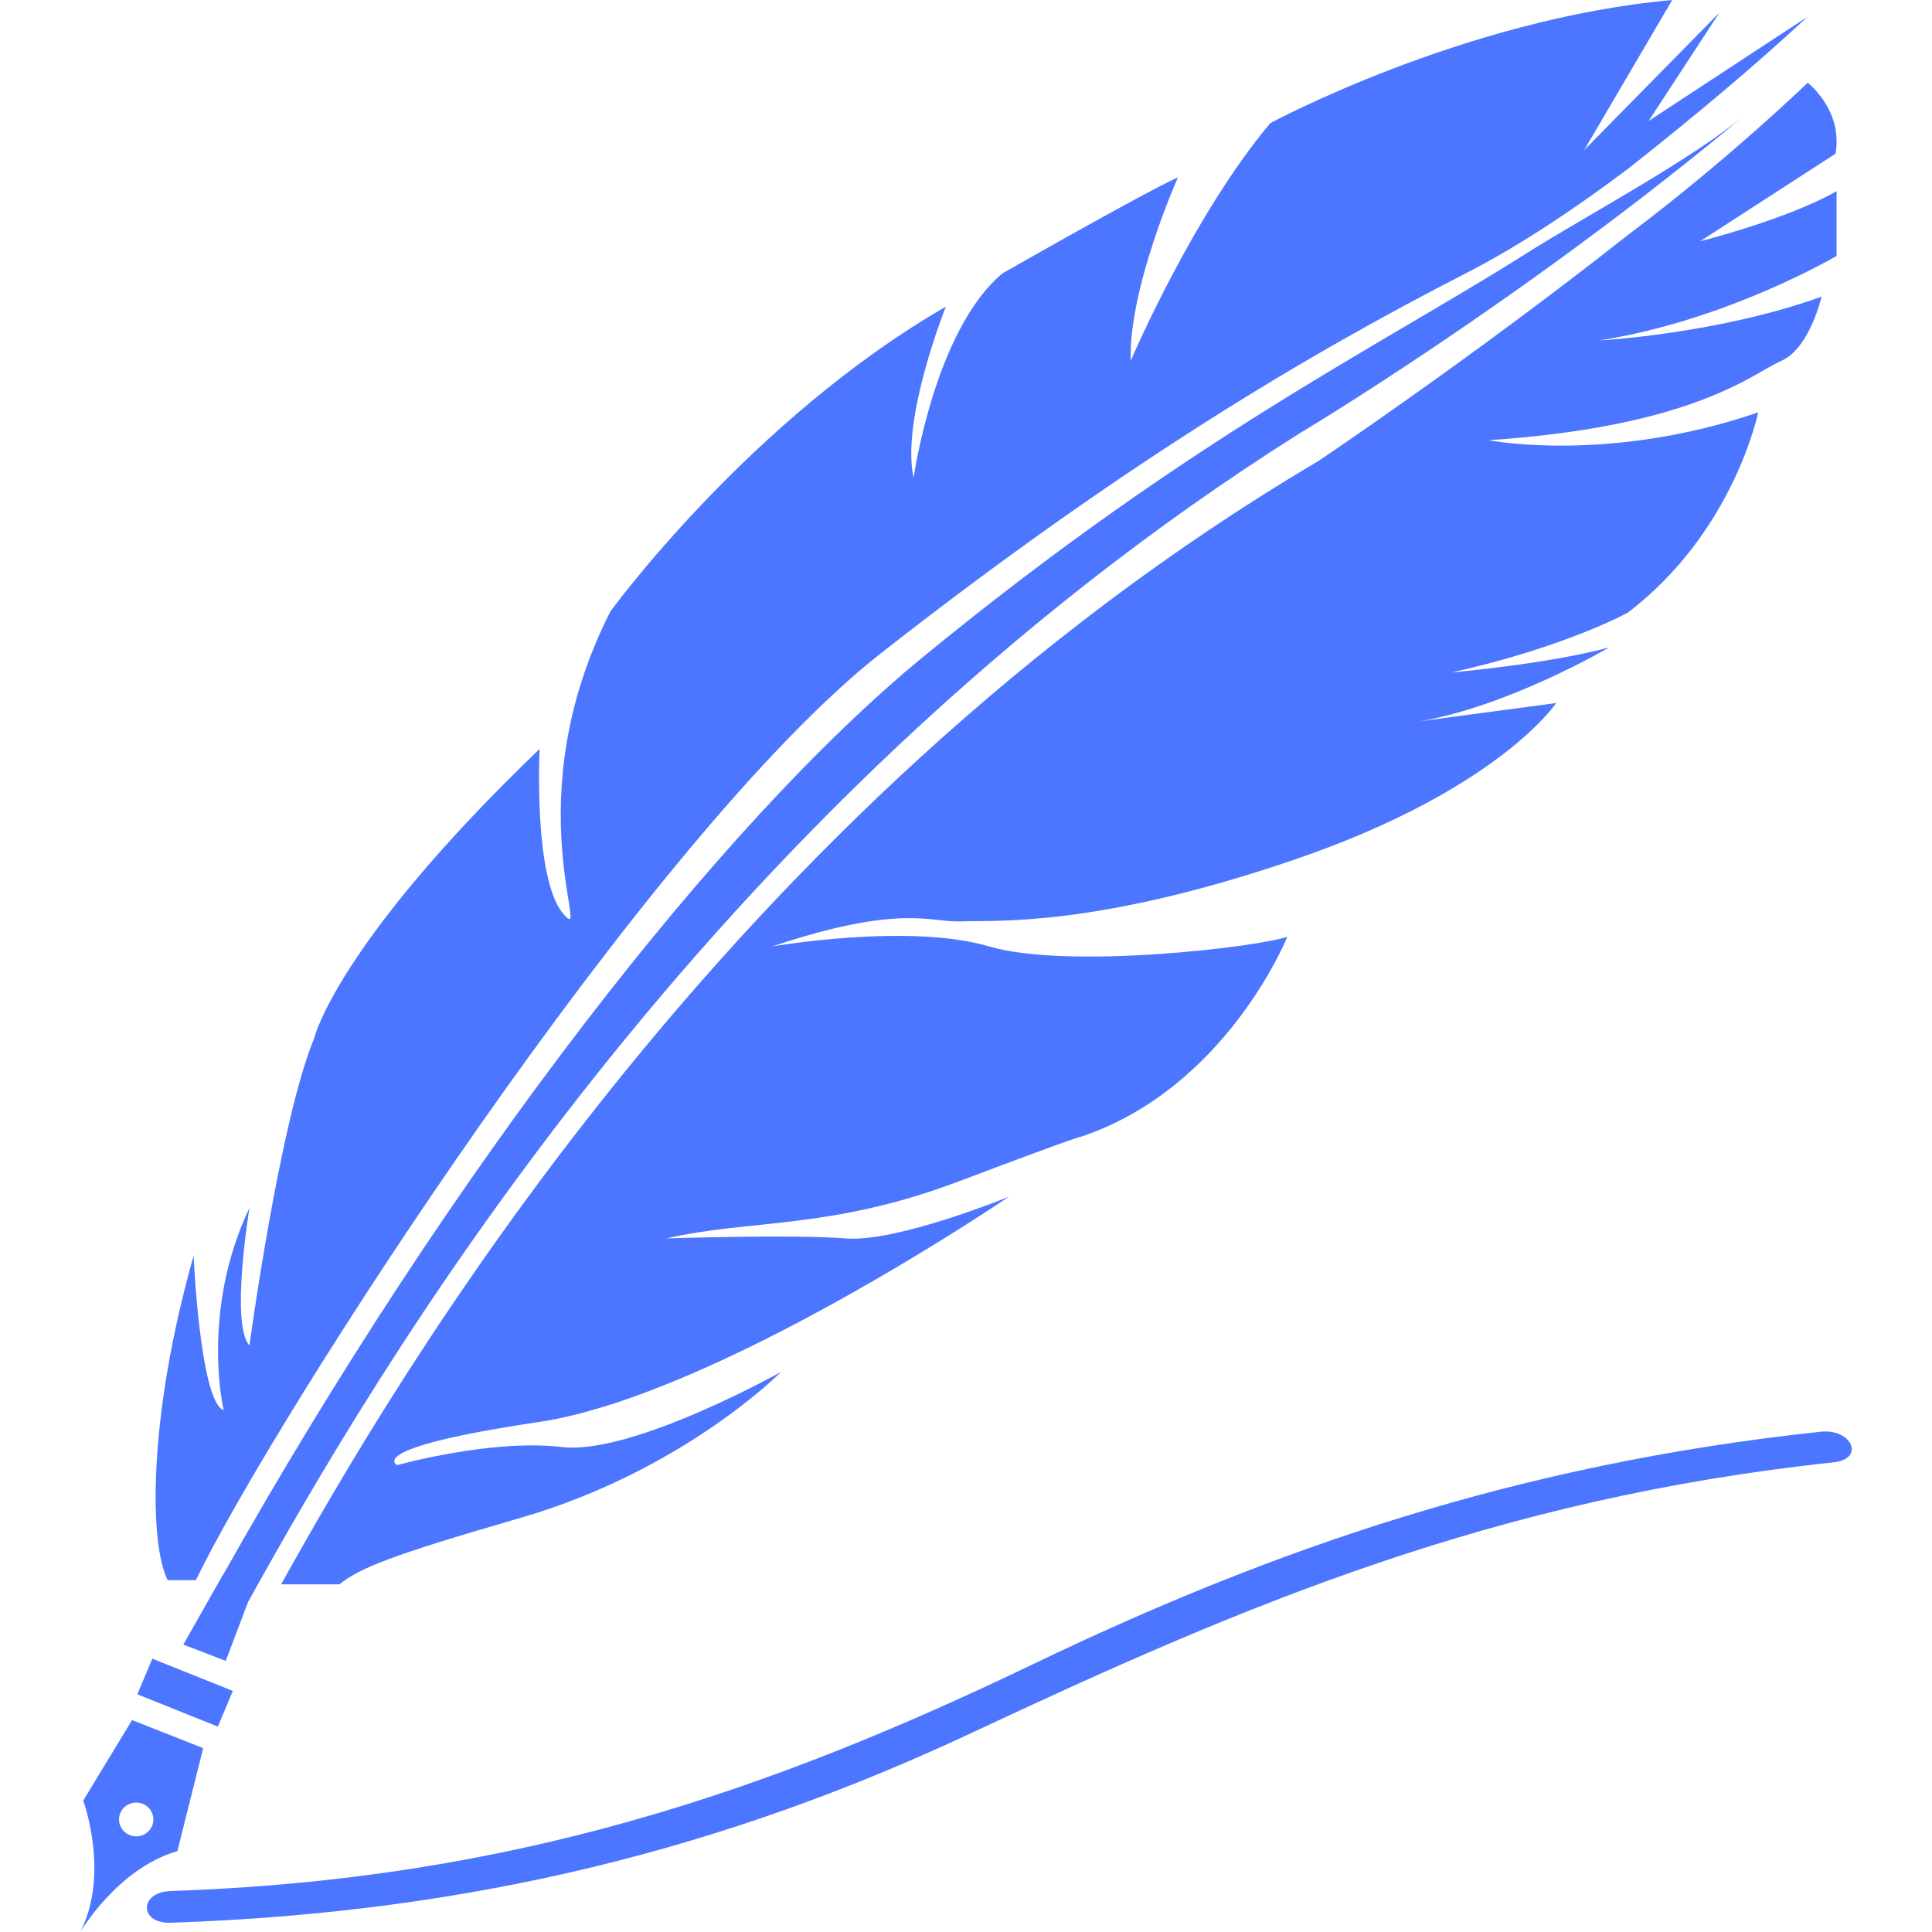
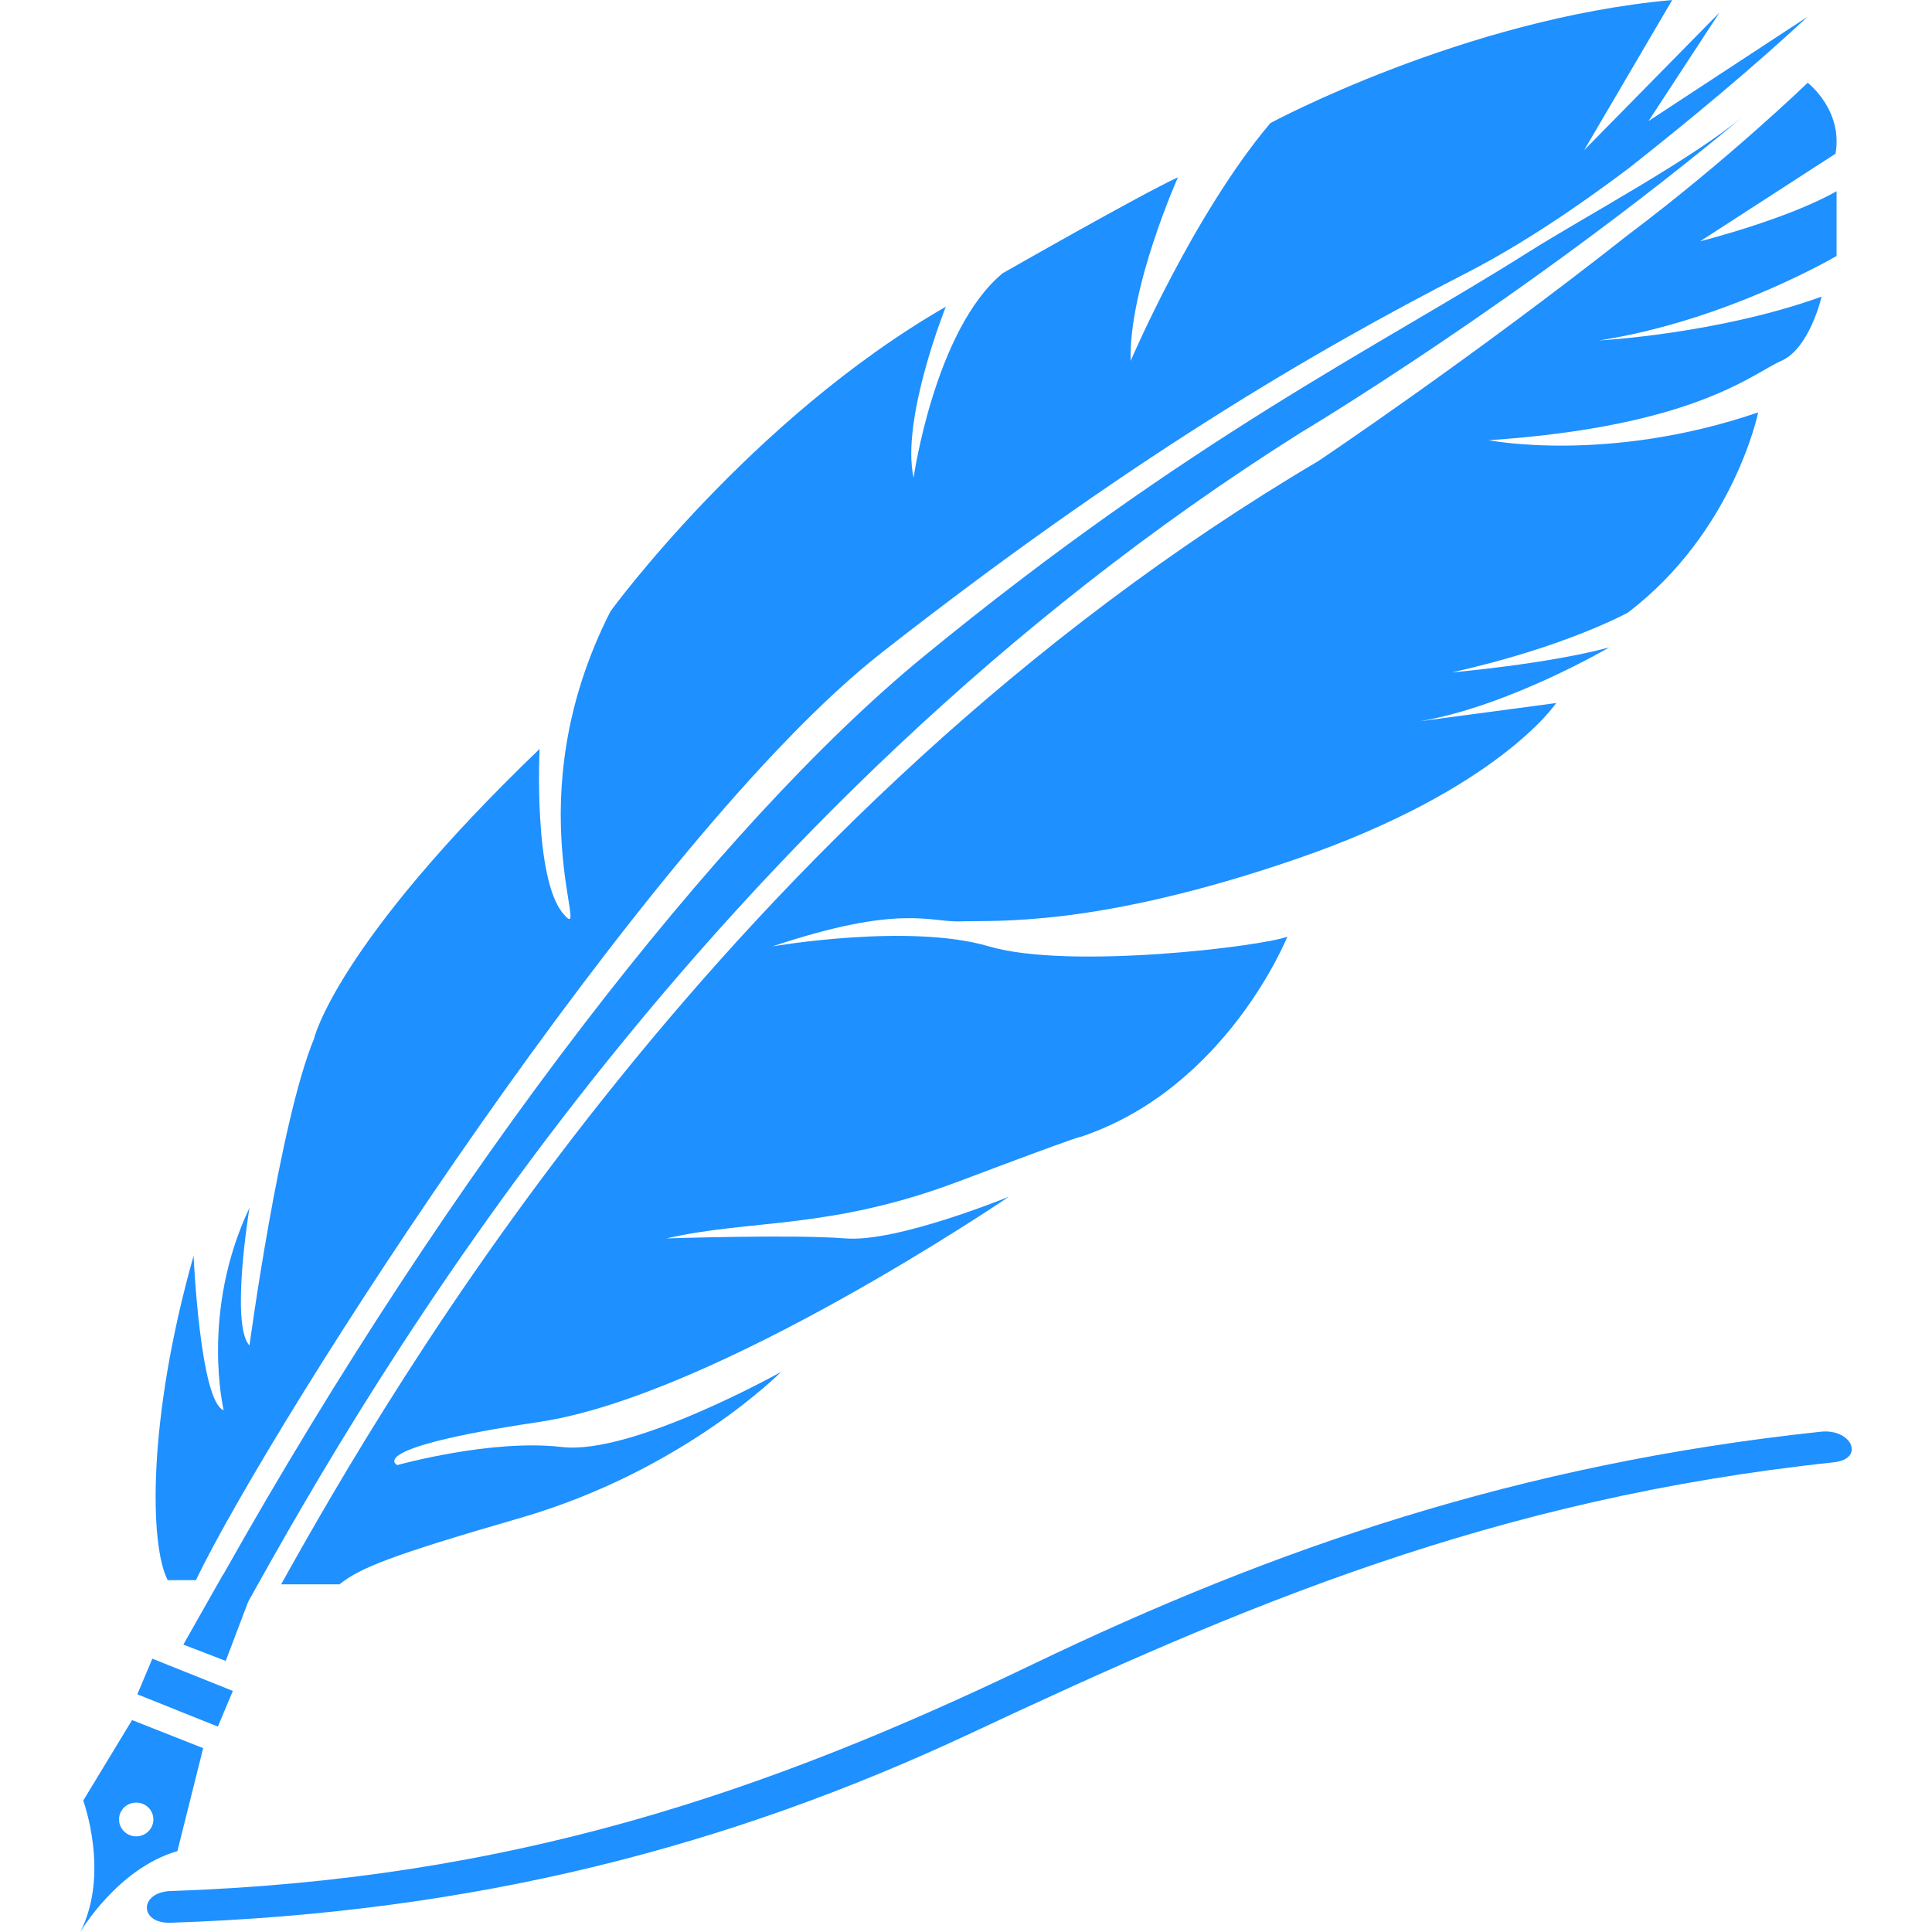
- <svg xmlns="http://www.w3.org/2000/svg" version="1.1" id="Capa_1" x="0px" y="0px" viewBox="0 0 331.331 331.331" style="enable-background:new 0 0 331.331 331.331;" xml:space="preserve">
+ <svg xmlns="http://www.w3.org/2000/svg" fill="#1E90FF" version="1.1" id="Capa_1" x="0px" y="0px" viewBox="0 0 331.331 331.331" style="enable-background:new 0 0 331.331 331.331;" xml:space="preserve">
  <g>
-     <path style="fill:#4c76ff;;" d="M30.421,317.462l4.422-17.661l-12.194-4.814l-8.376,13.804c0,0,4.618,12.526-0.511,22.539   C13.766,331.331,20.184,320.399,30.421,317.462z M22.229,309.358c1.501-0.615,3.231,0.087,3.851,1.561   c0.625,1.474-0.087,3.171-1.588,3.786c-1.501,0.615-3.231-0.087-3.851-1.561C20.01,311.664,20.723,309.967,22.229,309.358z" />
-     <path style="fill:#4c76ff;" d="M158.353,112.621c-35.115,28.8-81.086,88.124-120.073,157.423l-0.022-0.027l-6.815,12.026   l7.267,2.796l3.84-10.117c20.799-37.491,77.224-135.4,180.397-200.451c0,0,38.411-22.877,76.256-54.516   c-9.214,7.702-27.391,17.356-37.247,23.584C236.088,59.683,204.166,75.043,158.353,112.621z" />
-     <path style="fill:#4c76ff;" d="M33.2,215.365c-7.985,28.223-7.528,49.718-4.438,55.625h4.83   c13.337-27.625,77.572-127.693,117.554-159.016c41.424-32.455,73.378-51.339,100.253-65.111   c9.437-4.835,19.118-11.384,27.848-17.949c10.601-8.36,21.348-17.302,30.758-26.053L282.728,20.75L294.89,2.148L271.67,25.759   L286.78,0c-35.746,3.225-68.918,21.109-68.918,21.109c-13.271,15.741-23.959,40.782-23.959,40.782   c-0.37-12.521,8.11-31.481,8.11-31.481c-6.266,2.861-30.073,16.459-30.073,16.459c-11.645,9.66-15.262,35.06-15.262,35.06   c-2.214-10.019,5.526-29.333,5.526-29.333c-33.543,19.32-57.502,52.231-57.502,52.231c-16.584,32.553-2.948,57.953-8.11,51.872   c-5.162-6.081-4.052-28.261-4.052-28.261c-35.017,33.63-38.699,49.724-38.699,49.724c-5.896,14.31-11.058,52.59-11.058,52.59   c-3.318-3.579,0-23.611,0-23.611c-8.479,17.889-4.422,34.701-4.422,34.701C34.309,240.407,33.2,215.365,33.2,215.365z" />
-     <path style="fill:#4c76ff;" d="M310.01,14.191c0,0-13.483,13.065-30.758,26.053c-27.081,21.359-53.156,38.819-53.156,38.819   C123.945,139.425,67.025,237.932,48.212,271.708h10.002c3.535-2.834,8.844-4.971,31.014-11.389   c28.011-8.11,44.72-25.041,44.72-25.041s-25.553,14.31-37.595,12.88s-28.223,3.1-28.223,3.1s-6.179-2.861,24.291-7.392   s80.596-38.634,80.596-38.634s-19.167,7.87-28.011,7.152c-8.844-0.718-30.714,0-30.714,0c14.495-3.34,28.011-1.43,50.126-9.779   c22.115-8.349,20.886-7.631,20.886-7.631c25.063-8.349,35.474-34.342,35.474-34.342c-4.335,1.67-37.443,5.722-51.176,1.67   c-13.734-4.052-37.132,0-37.132,0c22.115-7.392,27.032-4.052,32.433-4.291c5.406-0.239,22.855,1.191,57.502-10.731   s44.475-26.711,44.475-26.711l-23.366,3.122c15.257-2.567,32.455-12.662,32.455-12.662c-10.568,2.861-27.032,4.291-27.032,4.291   c19.412-4.291,30.225-10.253,30.225-10.253c18.183-13.832,22.36-34.342,22.36-34.342c-25.803,8.822-46.194,4.77-46.194,4.77   c35.387-2.382,45.215-11.449,50.126-13.592c4.917-2.148,6.94-11.03,6.94-11.03c-17.878,6.44-38.15,7.511-38.15,7.511   c21.93-3.399,40.722-14.49,40.722-14.49V32.792c-8.479,4.83-23.399,8.588-23.399,8.588l23.219-15.023   C316.091,18.841,310.01,14.191,310.01,14.191z" />
-     <polygon style="fill:#4c76ff;" points="23.551,290.571 37.361,296.103 39.933,289.989 26.124,284.458  " />
-     <path style="fill:#4c76ff;" d="M177.036,285.458c-45.628,21.936-89.462,36.888-147.758,38.846c-5.439,0.185-5.466,5.624,0,5.439   c52.15-1.751,95.543-12.961,137.391-32.575c46.618-21.854,89.435-40.167,147.828-46.39c5.385-0.577,3.095-5.814-2.252-5.243   C260.531,251.051,218.514,265.519,177.036,285.458z" />
+     <path d="M30.421,317.462l4.422-17.661l-12.194-4.814l-8.376,13.804c0,0,4.618,12.526-0.511,22.539   C13.766,331.331,20.184,320.399,30.421,317.462z M22.229,309.358c1.501-0.615,3.231,0.087,3.851,1.561   c0.625,1.474-0.087,3.171-1.588,3.786c-1.501,0.615-3.231-0.087-3.851-1.561C20.01,311.664,20.723,309.967,22.229,309.358z" />
+     <path d="M158.353,112.621c-35.115,28.8-81.086,88.124-120.073,157.423l-0.022-0.027l-6.815,12.026   l7.267,2.796l3.84-10.117c20.799-37.491,77.224-135.4,180.397-200.451c0,0,38.411-22.877,76.256-54.516   c-9.214,7.702-27.391,17.356-37.247,23.584C236.088,59.683,204.166,75.043,158.353,112.621z" />
+     <path d="M33.2,215.365c-7.985,28.223-7.528,49.718-4.438,55.625h4.83   c13.337-27.625,77.572-127.693,117.554-159.016c41.424-32.455,73.378-51.339,100.253-65.111   c9.437-4.835,19.118-11.384,27.848-17.949c10.601-8.36,21.348-17.302,30.758-26.053L282.728,20.75L294.89,2.148L271.67,25.759   L286.78,0c-35.746,3.225-68.918,21.109-68.918,21.109c-13.271,15.741-23.959,40.782-23.959,40.782   c-0.37-12.521,8.11-31.481,8.11-31.481c-6.266,2.861-30.073,16.459-30.073,16.459c-11.645,9.66-15.262,35.06-15.262,35.06   c-2.214-10.019,5.526-29.333,5.526-29.333c-33.543,19.32-57.502,52.231-57.502,52.231c-16.584,32.553-2.948,57.953-8.11,51.872   c-5.162-6.081-4.052-28.261-4.052-28.261c-35.017,33.63-38.699,49.724-38.699,49.724c-5.896,14.31-11.058,52.59-11.058,52.59   c-3.318-3.579,0-23.611,0-23.611c-8.479,17.889-4.422,34.701-4.422,34.701C34.309,240.407,33.2,215.365,33.2,215.365z" />
+     <path d="M310.01,14.191c0,0-13.483,13.065-30.758,26.053c-27.081,21.359-53.156,38.819-53.156,38.819   C123.945,139.425,67.025,237.932,48.212,271.708h10.002c3.535-2.834,8.844-4.971,31.014-11.389   c28.011-8.11,44.72-25.041,44.72-25.041s-25.553,14.31-37.595,12.88s-28.223,3.1-28.223,3.1s-6.179-2.861,24.291-7.392   s80.596-38.634,80.596-38.634s-19.167,7.87-28.011,7.152c-8.844-0.718-30.714,0-30.714,0c14.495-3.34,28.011-1.43,50.126-9.779   c22.115-8.349,20.886-7.631,20.886-7.631c25.063-8.349,35.474-34.342,35.474-34.342c-4.335,1.67-37.443,5.722-51.176,1.67   c-13.734-4.052-37.132,0-37.132,0c22.115-7.392,27.032-4.052,32.433-4.291c5.406-0.239,22.855,1.191,57.502-10.731   s44.475-26.711,44.475-26.711l-23.366,3.122c15.257-2.567,32.455-12.662,32.455-12.662c-10.568,2.861-27.032,4.291-27.032,4.291   c19.412-4.291,30.225-10.253,30.225-10.253c18.183-13.832,22.36-34.342,22.36-34.342c-25.803,8.822-46.194,4.77-46.194,4.77   c35.387-2.382,45.215-11.449,50.126-13.592c4.917-2.148,6.94-11.03,6.94-11.03c-17.878,6.44-38.15,7.511-38.15,7.511   c21.93-3.399,40.722-14.49,40.722-14.49V32.792c-8.479,4.83-23.399,8.588-23.399,8.588l23.219-15.023   C316.091,18.841,310.01,14.191,310.01,14.191z" />
+     <polygon points="23.551,290.571 37.361,296.103 39.933,289.989 26.124,284.458  " />
+     <path d="M177.036,285.458c-45.628,21.936-89.462,36.888-147.758,38.846c-5.439,0.185-5.466,5.624,0,5.439   c52.15-1.751,95.543-12.961,137.391-32.575c46.618-21.854,89.435-40.167,147.828-46.39c5.385-0.577,3.095-5.814-2.252-5.243   C260.531,251.051,218.514,265.519,177.036,285.458z" />
  </g>
  <g>
</g>
  <g>
</g>
  <g>
</g>
  <g>
</g>
  <g>
</g>
  <g>
</g>
  <g>
</g>
  <g>
</g>
  <g>
</g>
  <g>
</g>
  <g>
</g>
  <g>
</g>
  <g>
</g>
  <g>
</g>
  <g>
</g>
</svg>
